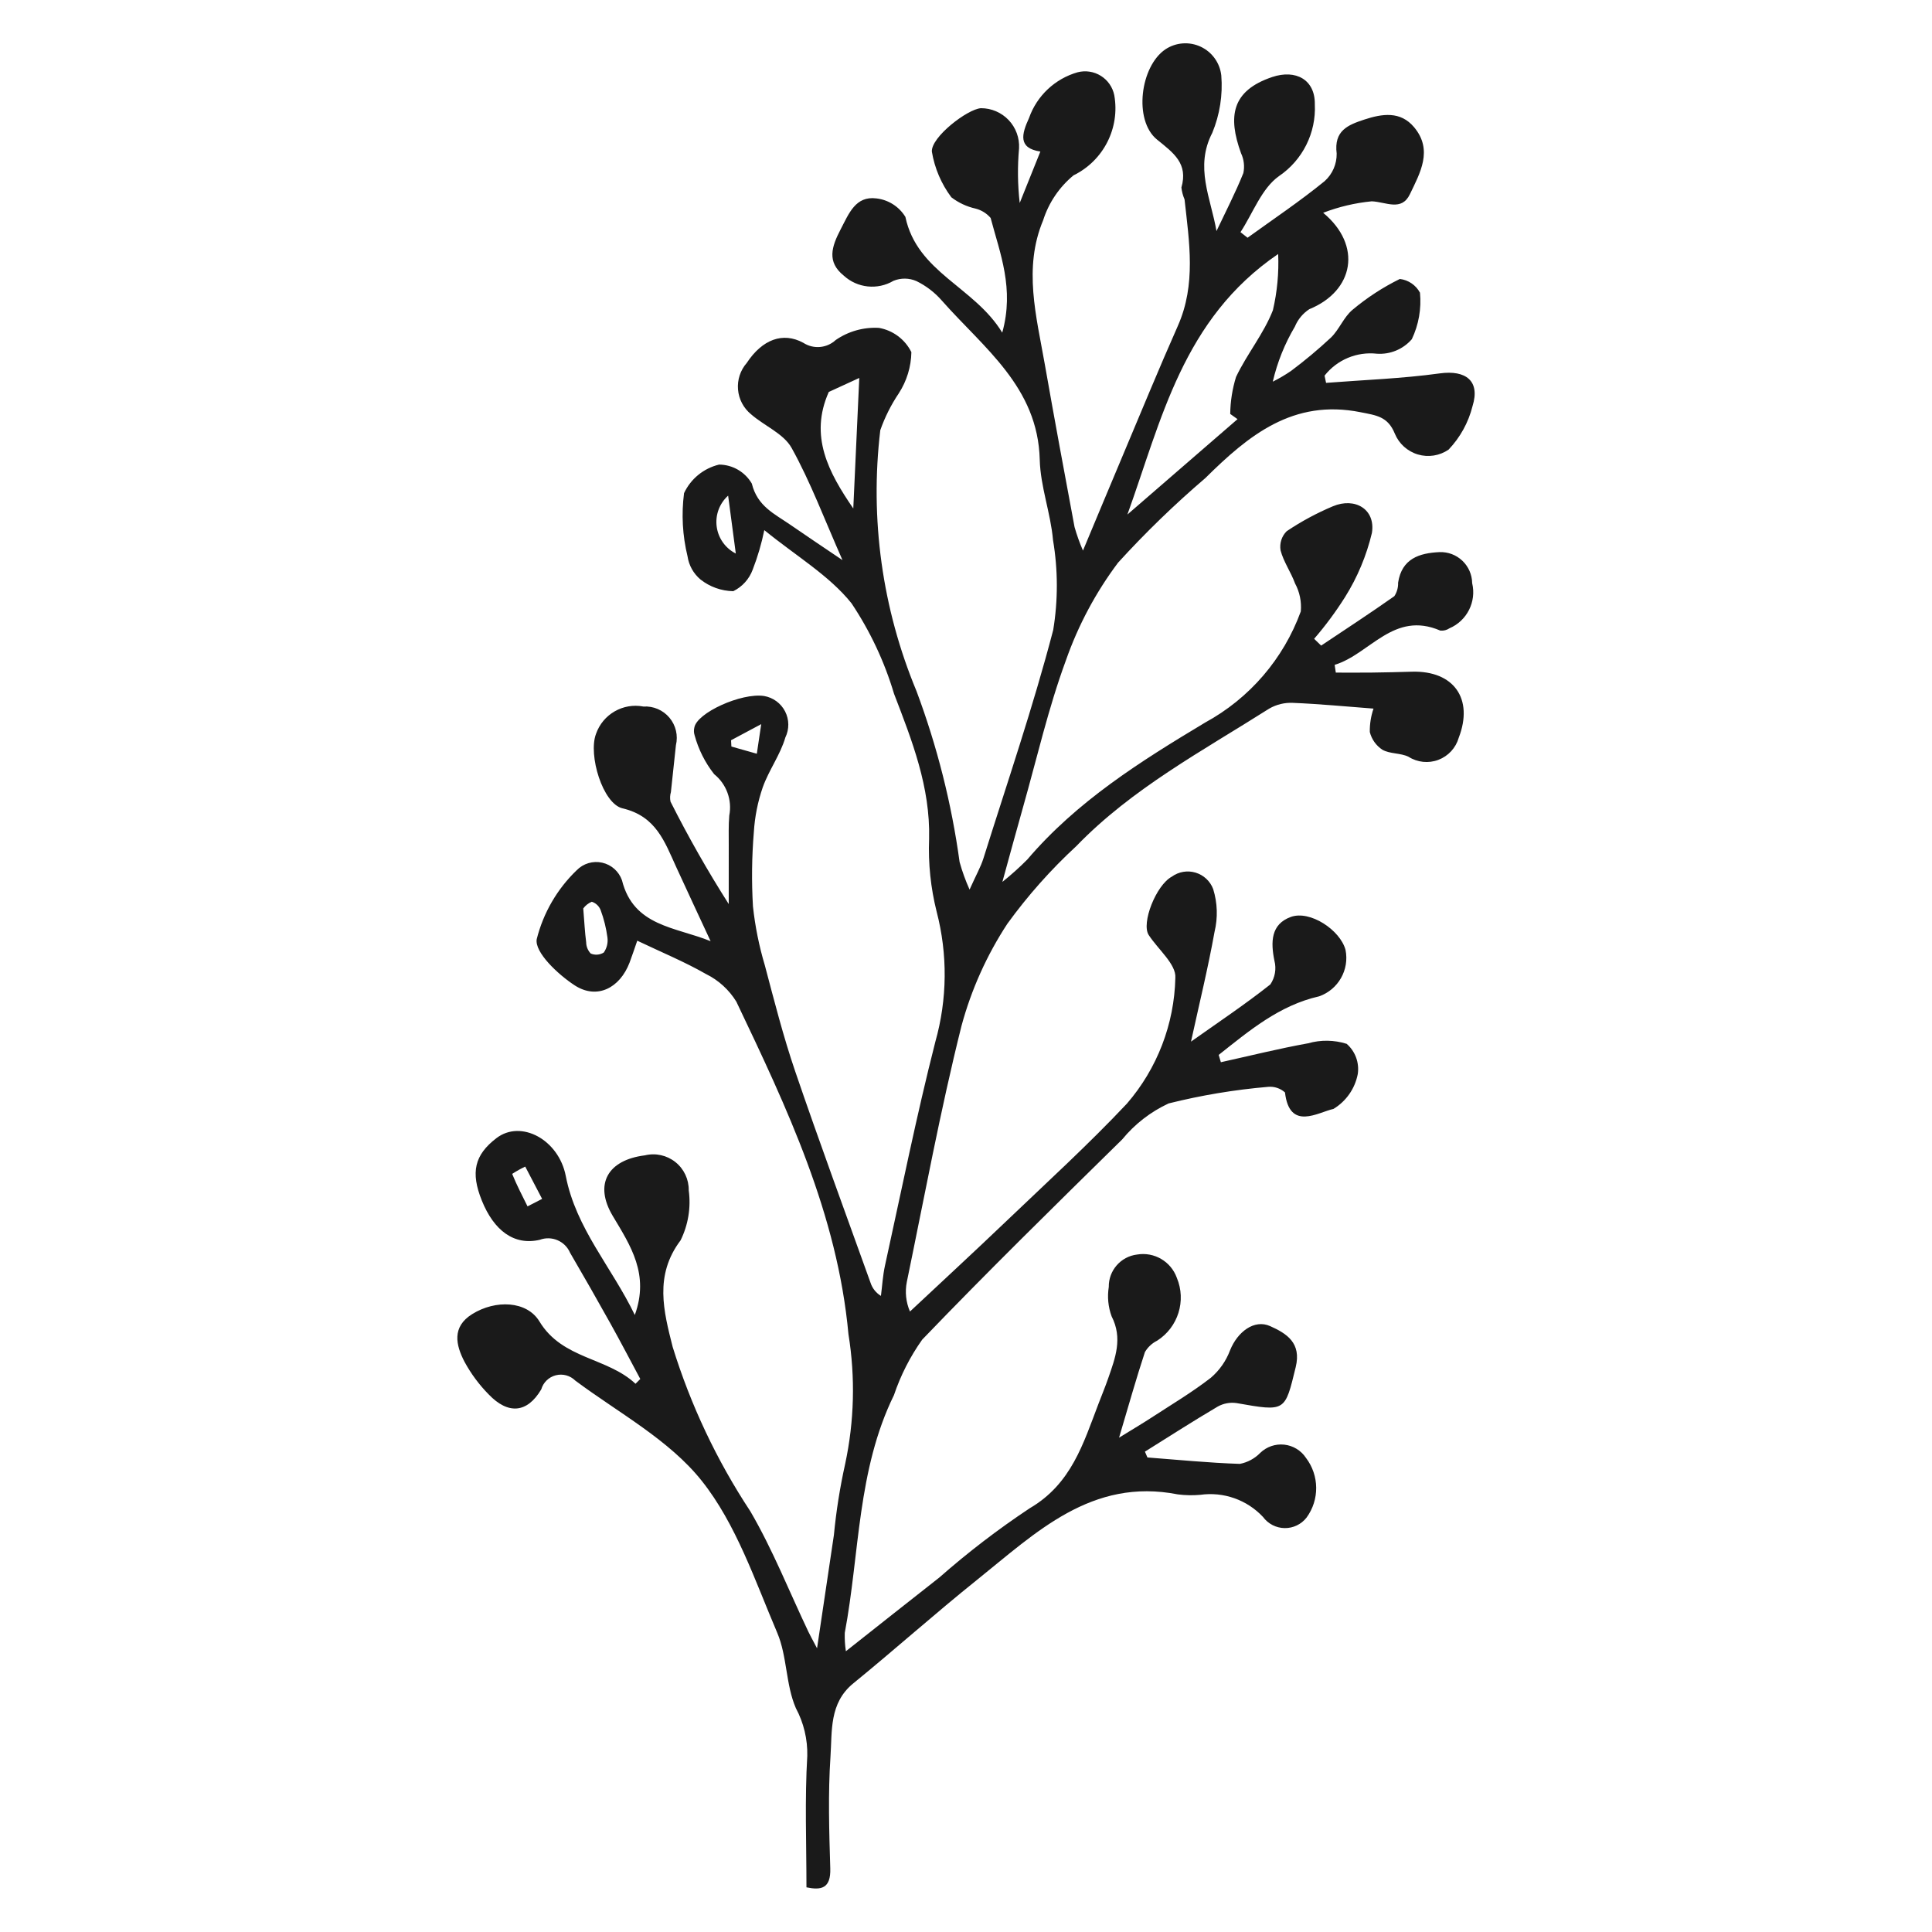
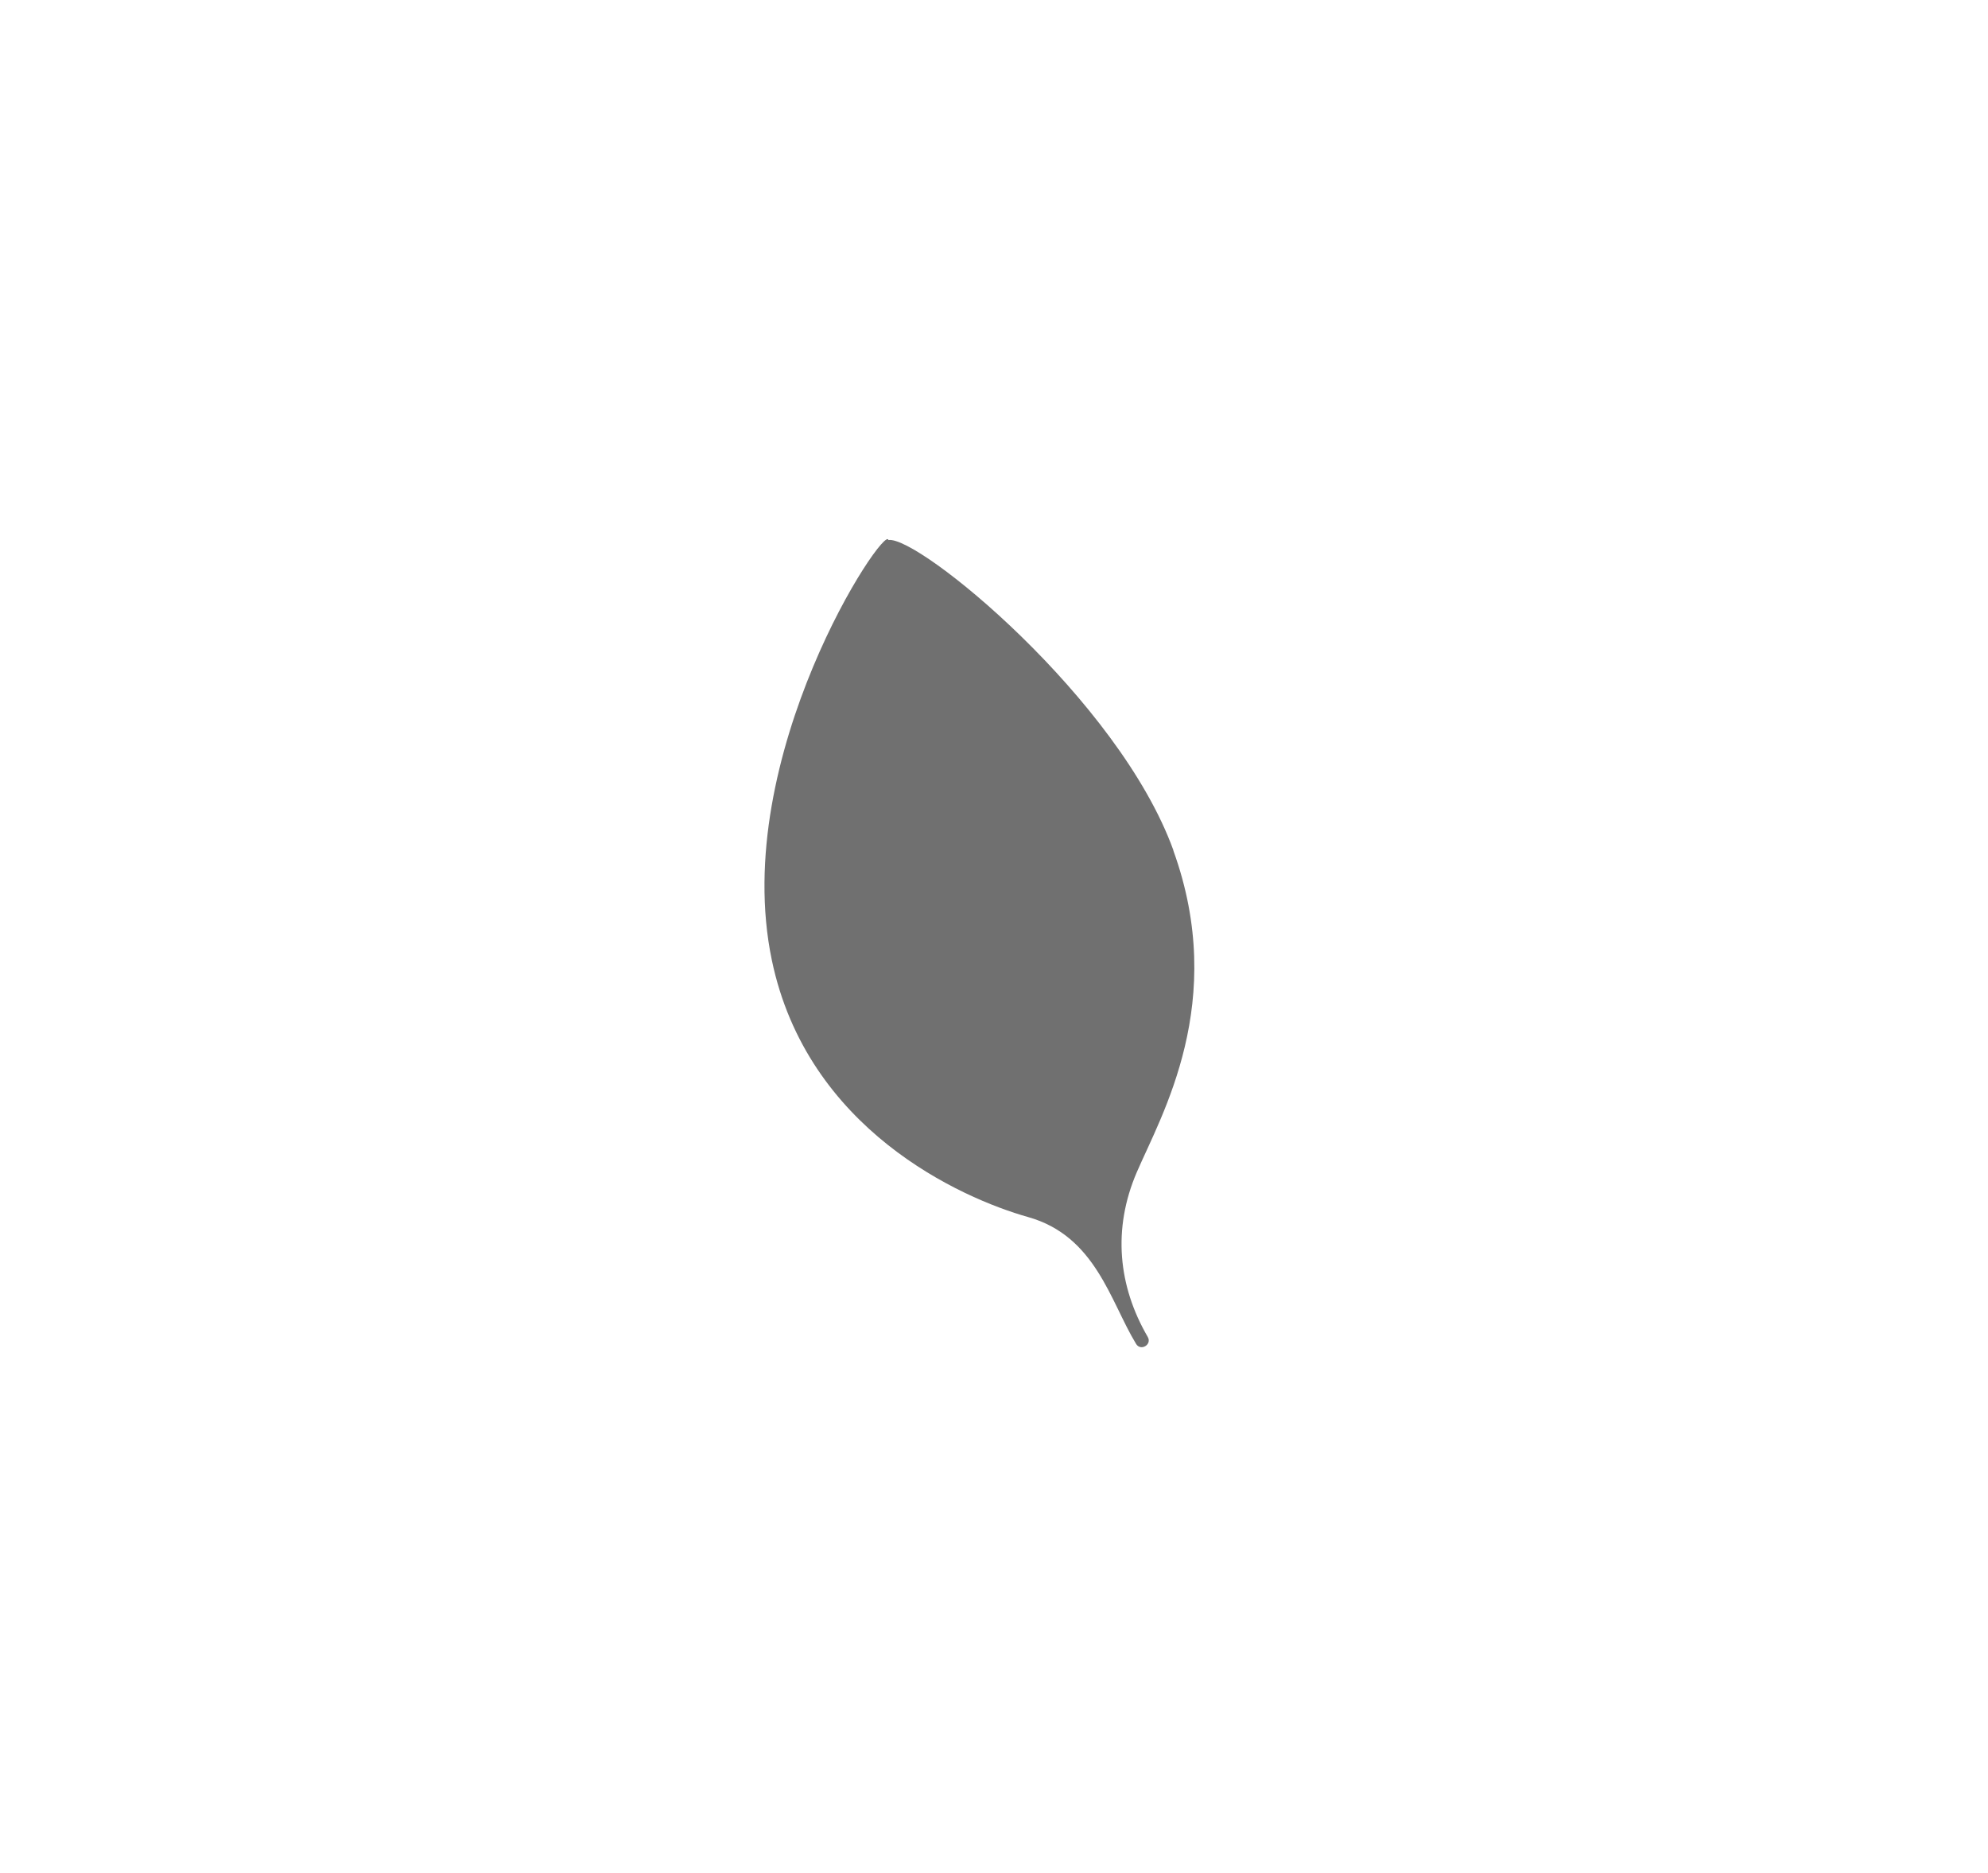
- <svg xmlns="http://www.w3.org/2000/svg" fill="#1A1A1A" viewBox="0 0 100 100" x="0px" y="0px">
-   <path d="M64.574,12.305c1.338-.967,2.713-1.888,3.99-2.93a1.878,1.878,0,0,0,.622-1.427c-0.15-1.186.579-1.479,1.427-1.758,0.929-.306,1.873-0.451,2.581.395,0.993,1.186.306,2.373-.217,3.466-0.434.906-1.242,0.398-1.976,0.369a9.57,9.57,0,0,0-2.514.594c2.032,1.685,1.601,4.043-.719,4.99a1.988,1.988,0,0,0-.745.901,10.026,10.026,0,0,0-1.144,2.85,7.986,7.986,0,0,0,.948-0.558,24.839,24.839,0,0,0,2.066-1.728c0.43-.42.66-1.059,1.115-1.435a12.158,12.158,0,0,1,2.448-1.595,1.366,1.366,0,0,1,1.042.711,4.584,4.584,0,0,1-.422,2.407,2.193,2.193,0,0,1-1.809.751,3.016,3.016,0,0,0-2.708,1.135l0.078,0.374c1.962-.153,3.936-0.221,5.882-0.49,1.349-.186,2.106.386,1.7,1.69a5.033,5.033,0,0,1-1.241,2.256,1.867,1.867,0,0,1-2.783-.829c-0.363-.893-0.961-0.945-1.769-1.107-3.495-.701-5.803,1.197-8.035,3.406a50.484,50.484,0,0,0-4.52,4.38,18.776,18.776,0,0,0-2.698,5.052c-0.91,2.469-1.498,5.056-2.218,7.595-0.334,1.176-.653,2.357-1.072,3.877a15.148,15.148,0,0,0,1.289-1.157c2.568-3.016,5.869-5.089,9.205-7.09a10.737,10.737,0,0,0,4.952-5.753,2.567,2.567,0,0,0-.298-1.45c-0.212-.584-0.594-1.115-0.749-1.709a1.133,1.133,0,0,1,.317-0.993,14.072,14.072,0,0,1,2.391-1.29c1.149-.482,2.217.158,2.02,1.379a11.079,11.079,0,0,1-1.391,3.321,17.929,17.929,0,0,1-1.599,2.159l0.362,0.352c1.267-.847,2.544-1.68,3.789-2.558a1.198,1.198,0,0,0,.195-0.699c0.19-1.246,1.101-1.534,2.147-1.582a1.629,1.629,0,0,1,1.686,1.607,2.029,2.029,0,0,1-1.175,2.336,0.725,0.725,0,0,1-.47.121c-2.422-1.046-3.64,1.213-5.472,1.772l0.059,0.401c0.629,0,1.258.006,1.887-.002,0.684-.008,1.367-0.025,2.051-0.045,2.167-.063,3.205,1.398,2.425,3.418a1.734,1.734,0,0,1-2.599.985c-0.412-.202-0.959-0.141-1.352-0.363a1.544,1.544,0,0,1-.652-0.917,3.545,3.545,0,0,1,.192-1.213C69.635,36.566,68.28,36.435,66.922,36.38a2.243,2.243,0,0,0-1.225.296c-3.456,2.193-7.101,4.133-9.987,7.119a27.124,27.124,0,0,0-3.569,4.018,18.407,18.407,0,0,0-2.375,5.29c-1.097,4.378-1.914,8.826-2.829,13.249a2.584,2.584,0,0,0,.163,1.532c1.66-1.555,3.333-3.096,4.977-4.668,2.105-2.012,4.262-3.977,6.254-6.095a10.31,10.31,0,0,0,2.505-6.509c0.051-.702-0.898-1.473-1.38-2.218-0.392-.606.376-2.572,1.196-3.018a1.406,1.406,0,0,1,2.142.642,4.164,4.164,0,0,1,.07,2.216c-0.334,1.861-.785,3.702-1.218,5.68,1.453-1.029,2.822-1.942,4.107-2.961a1.507,1.507,0,0,0,.211-1.225c-0.198-.972-0.186-1.89.848-2.267,0.993-.362,2.557.677,2.832,1.705a2.106,2.106,0,0,1-1.364,2.403c-2.067.469-3.616,1.779-5.201,3.033l0.113,0.378c1.505-.333,3.003-0.706,4.519-0.98a3.467,3.467,0,0,1,1.993.029,1.733,1.733,0,0,1,.573,1.569,2.703,2.703,0,0,1-1.258,1.8c-0.79.17-2.275,1.16-2.508-.853a1.152,1.152,0,0,0-.875-0.29,32.724,32.724,0,0,0-5.147.858,6.806,6.806,0,0,0-2.404,1.863c-3.483,3.423-6.971,6.843-10.353,10.364a11.067,11.067,0,0,0-1.461,2.871c-1.905,3.883-1.771,8.189-2.546,12.307a5.252,5.252,0,0,0,.058.95c1.721-1.359,3.275-2.592,4.836-3.816a43.553,43.553,0,0,1,4.679-3.585c2.155-1.258,2.771-3.345,3.558-5.404,0.168-.441.35-0.877,0.504-1.322,0.364-1.049.762-2.07,0.176-3.21a3.021,3.021,0,0,1-.146-1.518,1.666,1.666,0,0,1,1.463-1.678A1.858,1.858,0,0,1,60.912,66.138a2.648,2.648,0,0,1-1.018,3.255,1.514,1.514,0,0,0-.633.59c-0.448,1.358-.835,2.737-1.339,4.431,0.73-.451,1.212-0.735,1.68-1.04,1.033-.674,2.1-1.307,3.071-2.061a3.474,3.474,0,0,0,.994-1.42c0.386-.961,1.255-1.62,2.072-1.255,0.857,0.383,1.634.869,1.326,2.127-0.563,2.307-.51,2.307-3.063,1.858a1.551,1.551,0,0,0-.975.182c-1.272.75-2.514,1.55-3.766,2.332l0.13,0.301c1.595,0.121,3.188.281,4.785,0.332a2.003,2.003,0,0,0,1.055-.57,1.547,1.547,0,0,1,2.363.256,2.582,2.582,0,0,1,.031,3.097,1.413,1.413,0,0,1-2.25-.034,3.733,3.733,0,0,0-3.251-1.147,5.394,5.394,0,0,1-1.155-.022c-4.467-.879-7.351,1.981-10.392,4.418-2.173,1.742-4.251,3.602-6.41,5.362-1.253,1.021-1.092,2.469-1.181,3.784-0.13,1.925-.069,3.867-0.011,5.799,0.031,1.037-.468,1.133-1.233.975,0-2.303-.091-4.561.043-6.806a4.992,4.992,0,0,0-.591-2.468c-0.528-1.213-.447-2.689-0.967-3.907-1.151-2.698-2.122-5.618-3.905-7.86-1.689-2.124-4.306-3.518-6.547-5.189a1.057,1.057,0,0,0-1.76.456c-0.734,1.243-1.723,1.301-2.719.262a7.509,7.509,0,0,1-1.251-1.686c-0.456-.875-0.665-1.811.395-2.472,1.208-.753,2.831-0.694,3.482.381,1.189,1.964,3.507,1.847,4.972,3.225l0.247-.248c-0.513-.957-1.015-1.92-1.543-2.868q-1.027-1.843-2.091-3.665a1.237,1.237,0,0,0-1.569-.671c-1.337.312-2.376-.489-2.997-2.027-0.592-1.465-.382-2.365.755-3.236,1.27-.973,3.223.075,3.588,1.958,0.526,2.715,2.379,4.719,3.574,7.197,0.762-2.106-.214-3.575-1.139-5.122-0.986-1.649-.264-2.902,1.663-3.142a1.835,1.835,0,0,1,2.267,1.815,4.473,4.473,0,0,1-.422,2.584c-1.373,1.818-.873,3.679-0.411,5.514a33.305,33.305,0,0,0,4.023,8.514c1.159,1.986,2.012,4.15,3.004,6.234,0.088,0.184.188,0.362,0.447,0.855,0.323-2.171.597-4.019,0.873-5.867a30.159,30.159,0,0,1,.582-3.674,18.18,18.18,0,0,0,.171-6.715C43.346,62.855,40.735,57.347,38.113,51.846a3.822,3.822,0,0,0-1.57-1.43c-1.103-.632-2.288-1.12-3.559-1.726-0.153.437-.266,0.788-0.397,1.133-0.504,1.319-1.687,1.932-2.848,1.174-0.859-.561-2.077-1.707-1.958-2.388a7.464,7.464,0,0,1,2.068-3.565,1.413,1.413,0,0,1,2.344.517c0.598,2.397,2.772,2.413,4.588,3.155-0.594-1.279-1.192-2.555-1.779-3.836-0.599-1.308-1.04-2.633-2.78-3.04-1.025-.24-1.786-2.765-1.373-3.854a2.167,2.167,0,0,1,2.454-1.416,1.626,1.626,0,0,1,1.682,2.005c-0.085.807-.175,1.614-0.259,2.421a1.014,1.014,0,0,0-.02.497,60.715,60.715,0,0,0,3.013,5.301c0-1.012-.002-2.023.001-3.035,0.002-.516-0.017-1.034.027-1.547a2.207,2.207,0,0,0-.783-2.142,5.654,5.654,0,0,1-1.013-2.019,0.728,0.728,0,0,1-.014-0.383c0.115-.769,2.438-1.822,3.613-1.643A1.507,1.507,0,0,1,40.65,38.171c-0.261.899-.857,1.696-1.172,2.585a8.752,8.752,0,0,0-.459,2.31,27.314,27.314,0,0,0-.046,3.849A17.046,17.046,0,0,0,39.589,49.97c0.487,1.838.957,3.687,1.571,5.485,1.251,3.664,2.592,7.298,3.9,10.943a1.239,1.239,0,0,0,.537.677c0.067-.521.096-1.05,0.208-1.561,0.85-3.87,1.63-7.758,2.609-11.596a12.853,12.853,0,0,0,.067-6.729,13.354,13.354,0,0,1-.391-3.769c0.067-2.684-.887-5.096-1.816-7.513a17.325,17.325,0,0,0-2.202-4.683c-1.151-1.437-2.852-2.434-4.512-3.785a12.592,12.592,0,0,1-.6,2.044A2.014,2.014,0,0,1,37.953,30.6a2.821,2.821,0,0,1-1.693-.603,1.936,1.936,0,0,1-.673-1.201,8.952,8.952,0,0,1-.181-3.271,2.695,2.695,0,0,1,1.814-1.478,1.975,1.975,0,0,1,1.694.983c0.288,1.179,1.179,1.567,1.986,2.127,0.798,0.553,1.607,1.09,2.707,1.835-0.949-2.145-1.657-4.051-2.634-5.808-0.412-.741-1.413-1.141-2.103-1.745a1.854,1.854,0,0,1-.221-2.65c0.81-1.227,1.874-1.618,2.929-1.046a1.371,1.371,0,0,0,1.679-.144,3.584,3.584,0,0,1,2.237-.628,2.325,2.325,0,0,1,1.679,1.256,4.048,4.048,0,0,1-.651,2.13,8.442,8.442,0,0,0-.958,1.908,26.858,26.858,0,0,0,1.874,13.507,41.209,41.209,0,0,1,2.231,8.848,10.048,10.048,0,0,0,.516,1.425c0.348-.775.58-1.178,0.716-1.611,1.235-3.934,2.574-7.841,3.613-11.827a14.157,14.157,0,0,0-.01-4.652c-0.121-1.396-.652-2.768-0.687-4.159-0.093-3.769-2.907-5.787-5.064-8.234a4.182,4.182,0,0,0-1.315-1.011,1.523,1.523,0,0,0-1.192-.016A2.172,2.172,0,0,1,43.67,14.264c-0.883-.713-0.627-1.494-0.159-2.392,0.434-.831.774-1.741,1.854-1.602a2.028,2.028,0,0,1,1.498.957c0.609,2.885,3.565,3.609,5.013,5.99,0.636-2.278-.116-4.099-0.601-5.936a1.519,1.519,0,0,0-.78-0.484,3.205,3.205,0,0,1-1.254-.586,5.43,5.43,0,0,1-1.007-2.357c-0.058-.75,1.846-2.214,2.542-2.254A1.972,1.972,0,0,1,52.746,7.677a13.935,13.935,0,0,0,.034,2.829c0.342-.851.684-1.703,1.069-2.662-1.171-.177-0.967-0.905-0.587-1.736a3.763,3.763,0,0,1,2.515-2.367,1.542,1.542,0,0,1,1.898,1.187,3.862,3.862,0,0,1-2.107,4.146,4.972,4.972,0,0,0-1.576,2.33c-1.033,2.468-.35,4.966.085,7.442,0.495,2.816,1.017,5.626,1.542,8.437a9.983,9.983,0,0,0,.435,1.215c0.772-1.844,1.416-3.395,2.069-4.942,0.942-2.232,1.86-4.474,2.842-6.688,0.954-2.15.588-4.347,0.347-6.547A2.192,2.192,0,0,1,61.149,9.707c0.358-1.247-.398-1.783-1.262-2.483-1.228-.996-0.867-3.8.438-4.673a1.87,1.87,0,0,1,2.889,1.356,6.42,6.42,0,0,1-.466,2.968c-0.922,1.778-.075,3.376.217,5.085,0.472-.998.981-1.98,1.391-3.002a1.621,1.621,0,0,0-.119-1.024c-0.694-1.907-.489-3.24,1.612-3.947,1.217-.409,2.225.133,2.206,1.411A4.239,4.239,0,0,1,66.198,9.117c-0.898.637-1.343,1.911-1.991,2.9ZM64.054,21.695l-0.378-.27a6.757,6.757,0,0,1,.301-1.914c0.564-1.187,1.436-2.239,1.908-3.453a10.808,10.808,0,0,0,.273-2.911c-4.942,3.366-6.039,8.591-7.804,13.485Q61.204,24.164,64.054,21.695Zm-19.888,4.624c0.101-2.207.203-4.414,0.31-6.756-0.765.351-1.229,0.564-1.578,0.724C41.878,22.572,42.883,24.45,44.166,26.319ZM30.189,47.021c0.06,0.735.084,1.245,0.151,1.748a0.857,0.857,0,0,0,.236.585,0.725,0.725,0,0,0,.677-0.053,1.105,1.105,0,0,0,.188-0.779,6.555,6.555,0,0,0-.349-1.407,0.729,0.729,0,0,0-.461-0.441A1.044,1.044,0,0,0,30.189,47.021ZM37.688,25.654a1.831,1.831,0,0,0,.397,2.997Zm-10.383,36.788,0.755-.388-0.874-1.671A5.631,5.631,0,0,0,26.51,60.761C26.743,61.335,27.03,61.886,27.305,62.442ZM39.401,37.481l-1.562.834,0.018,0.326,1.316,0.372Z">
-   </path>
+ <svg xmlns="http://www.w3.org/2000/svg" fill="#707070" class="icon-leaf" viewBox="0 0 139.09 131">
+   <path class="cls-1" d="M82.1,59.49c-3.83-10.59-17.89-22.06-19.94-21.71-.21-1.23-11.14,15.1-8.16,29.38,2.47,11.85,13.22,16.65,17.94,17.98s5.74,5.9,7.54,8.86c.32,.55,1.14,.06,.82-.48-2.06-3.54-2.48-7.54-.76-11.53s6.38-11.91,2.55-22.5Z" />
</svg>
